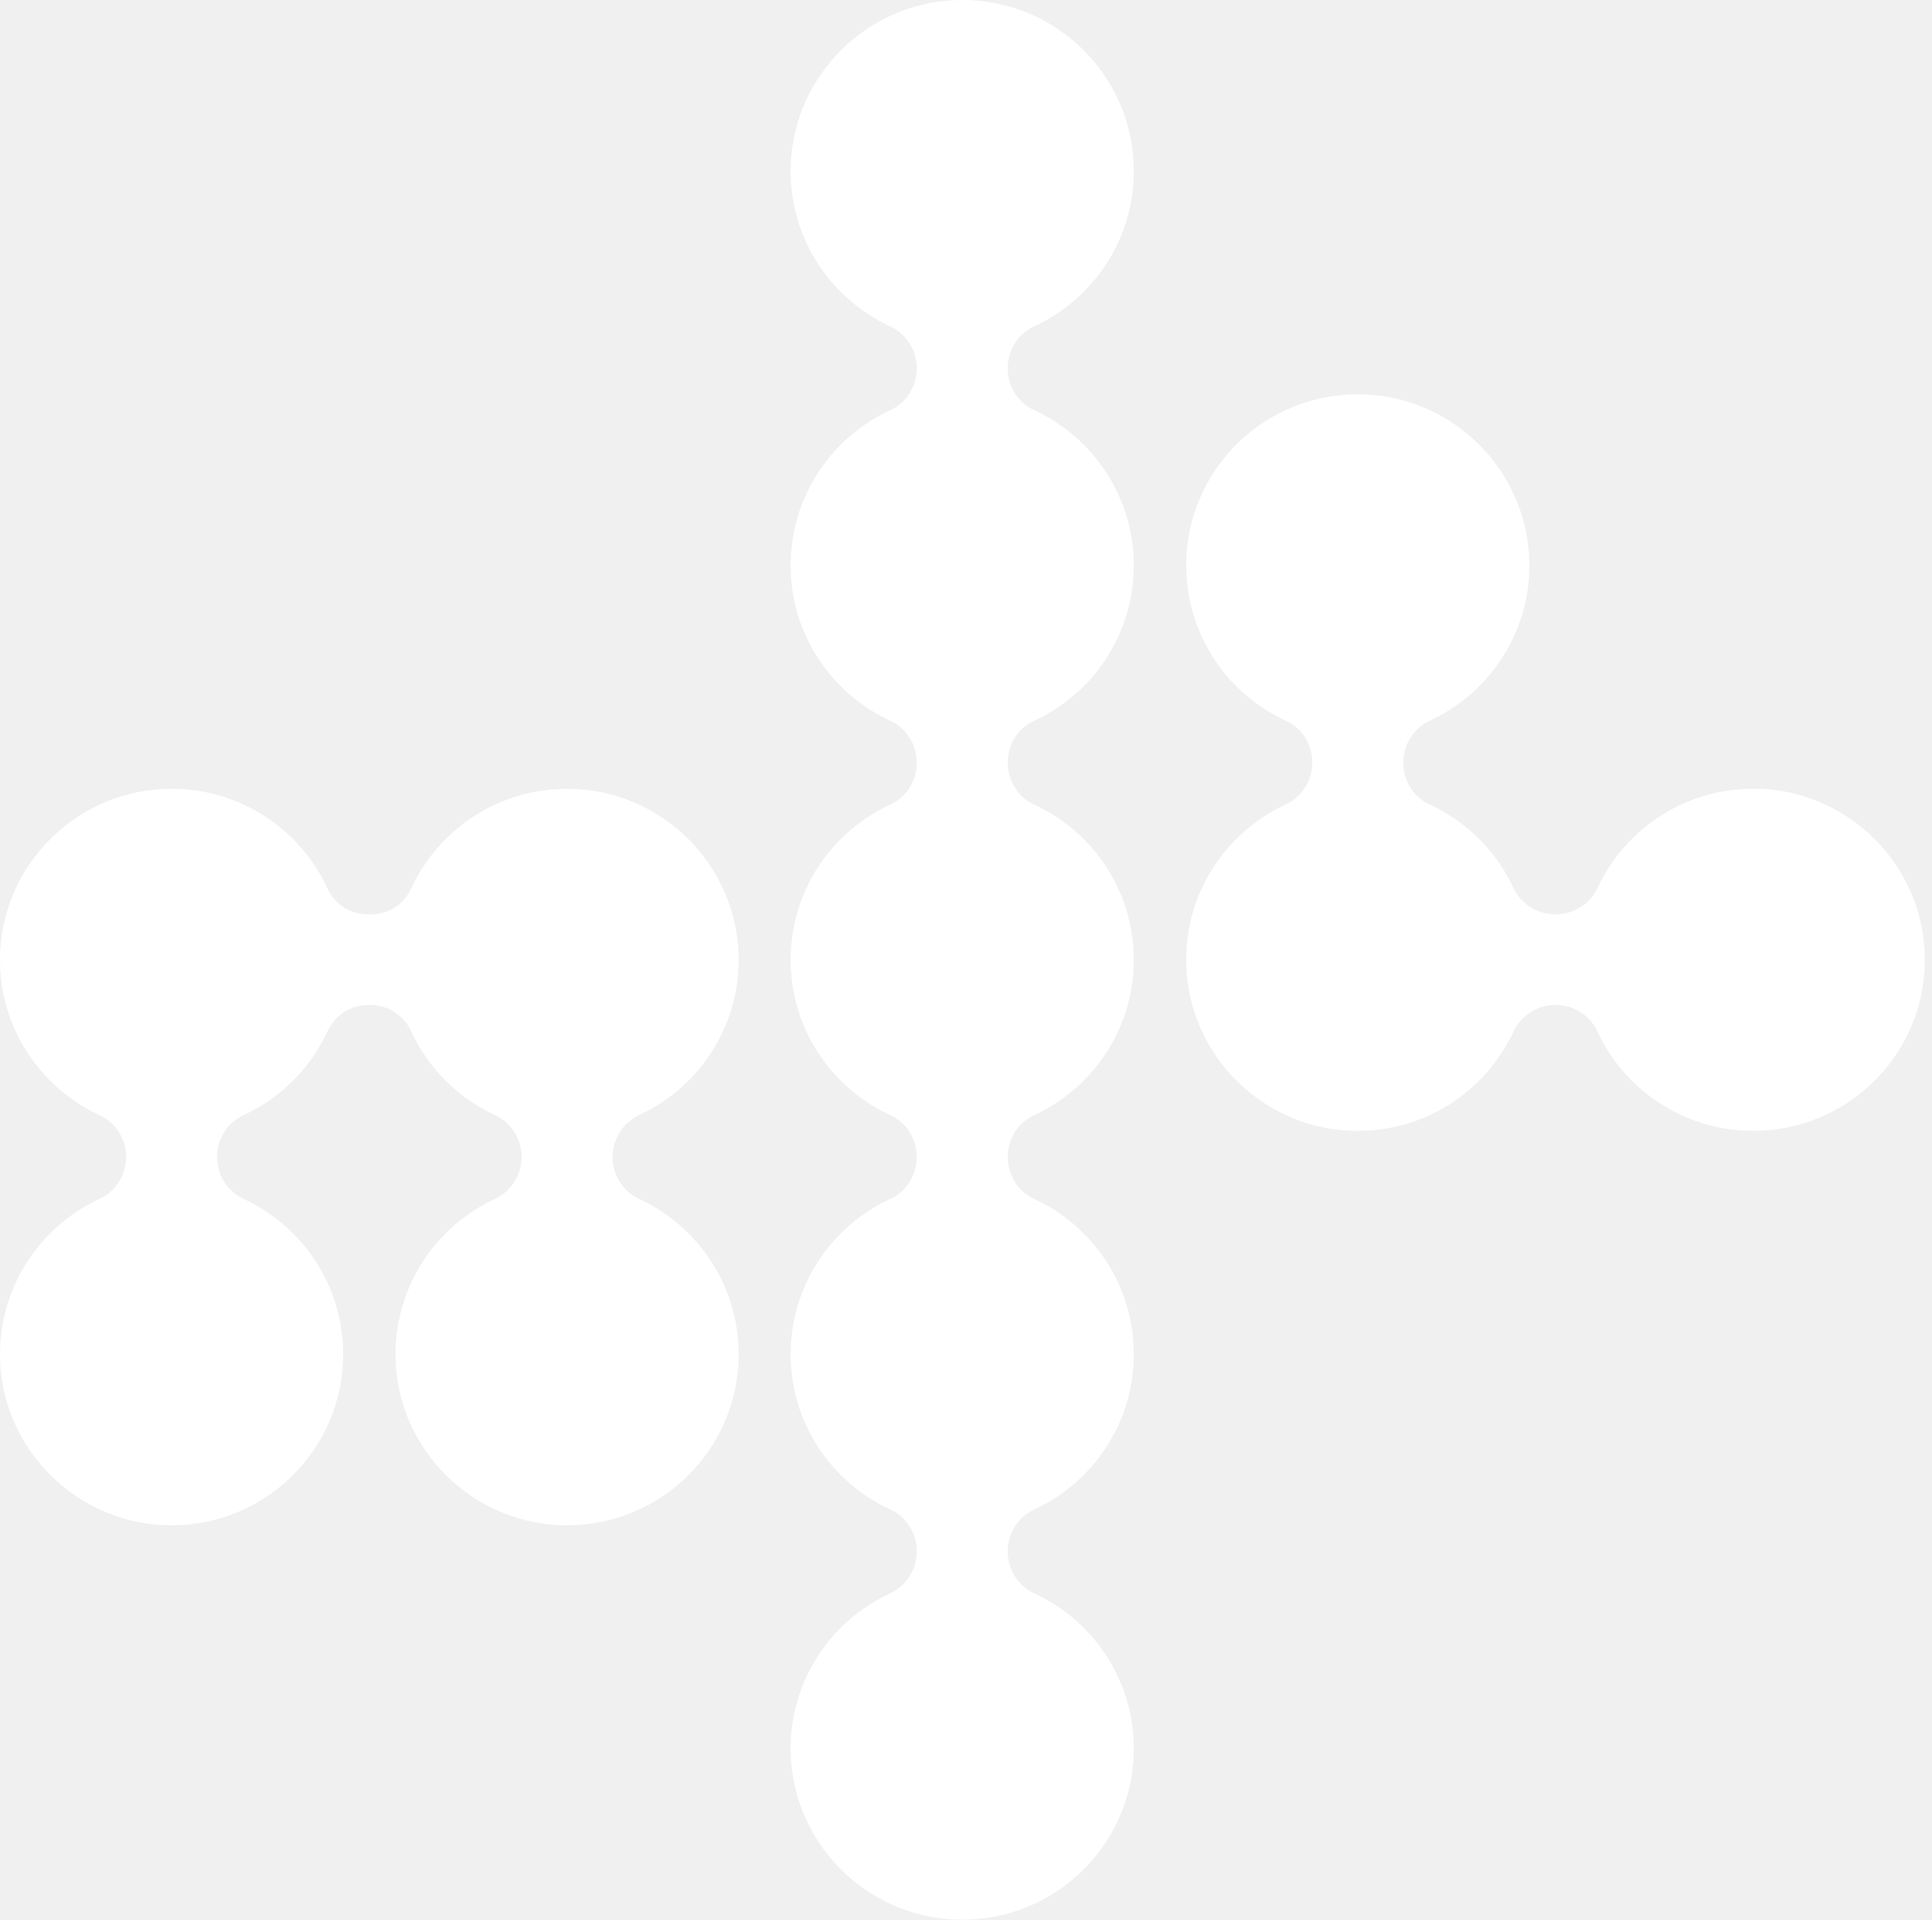
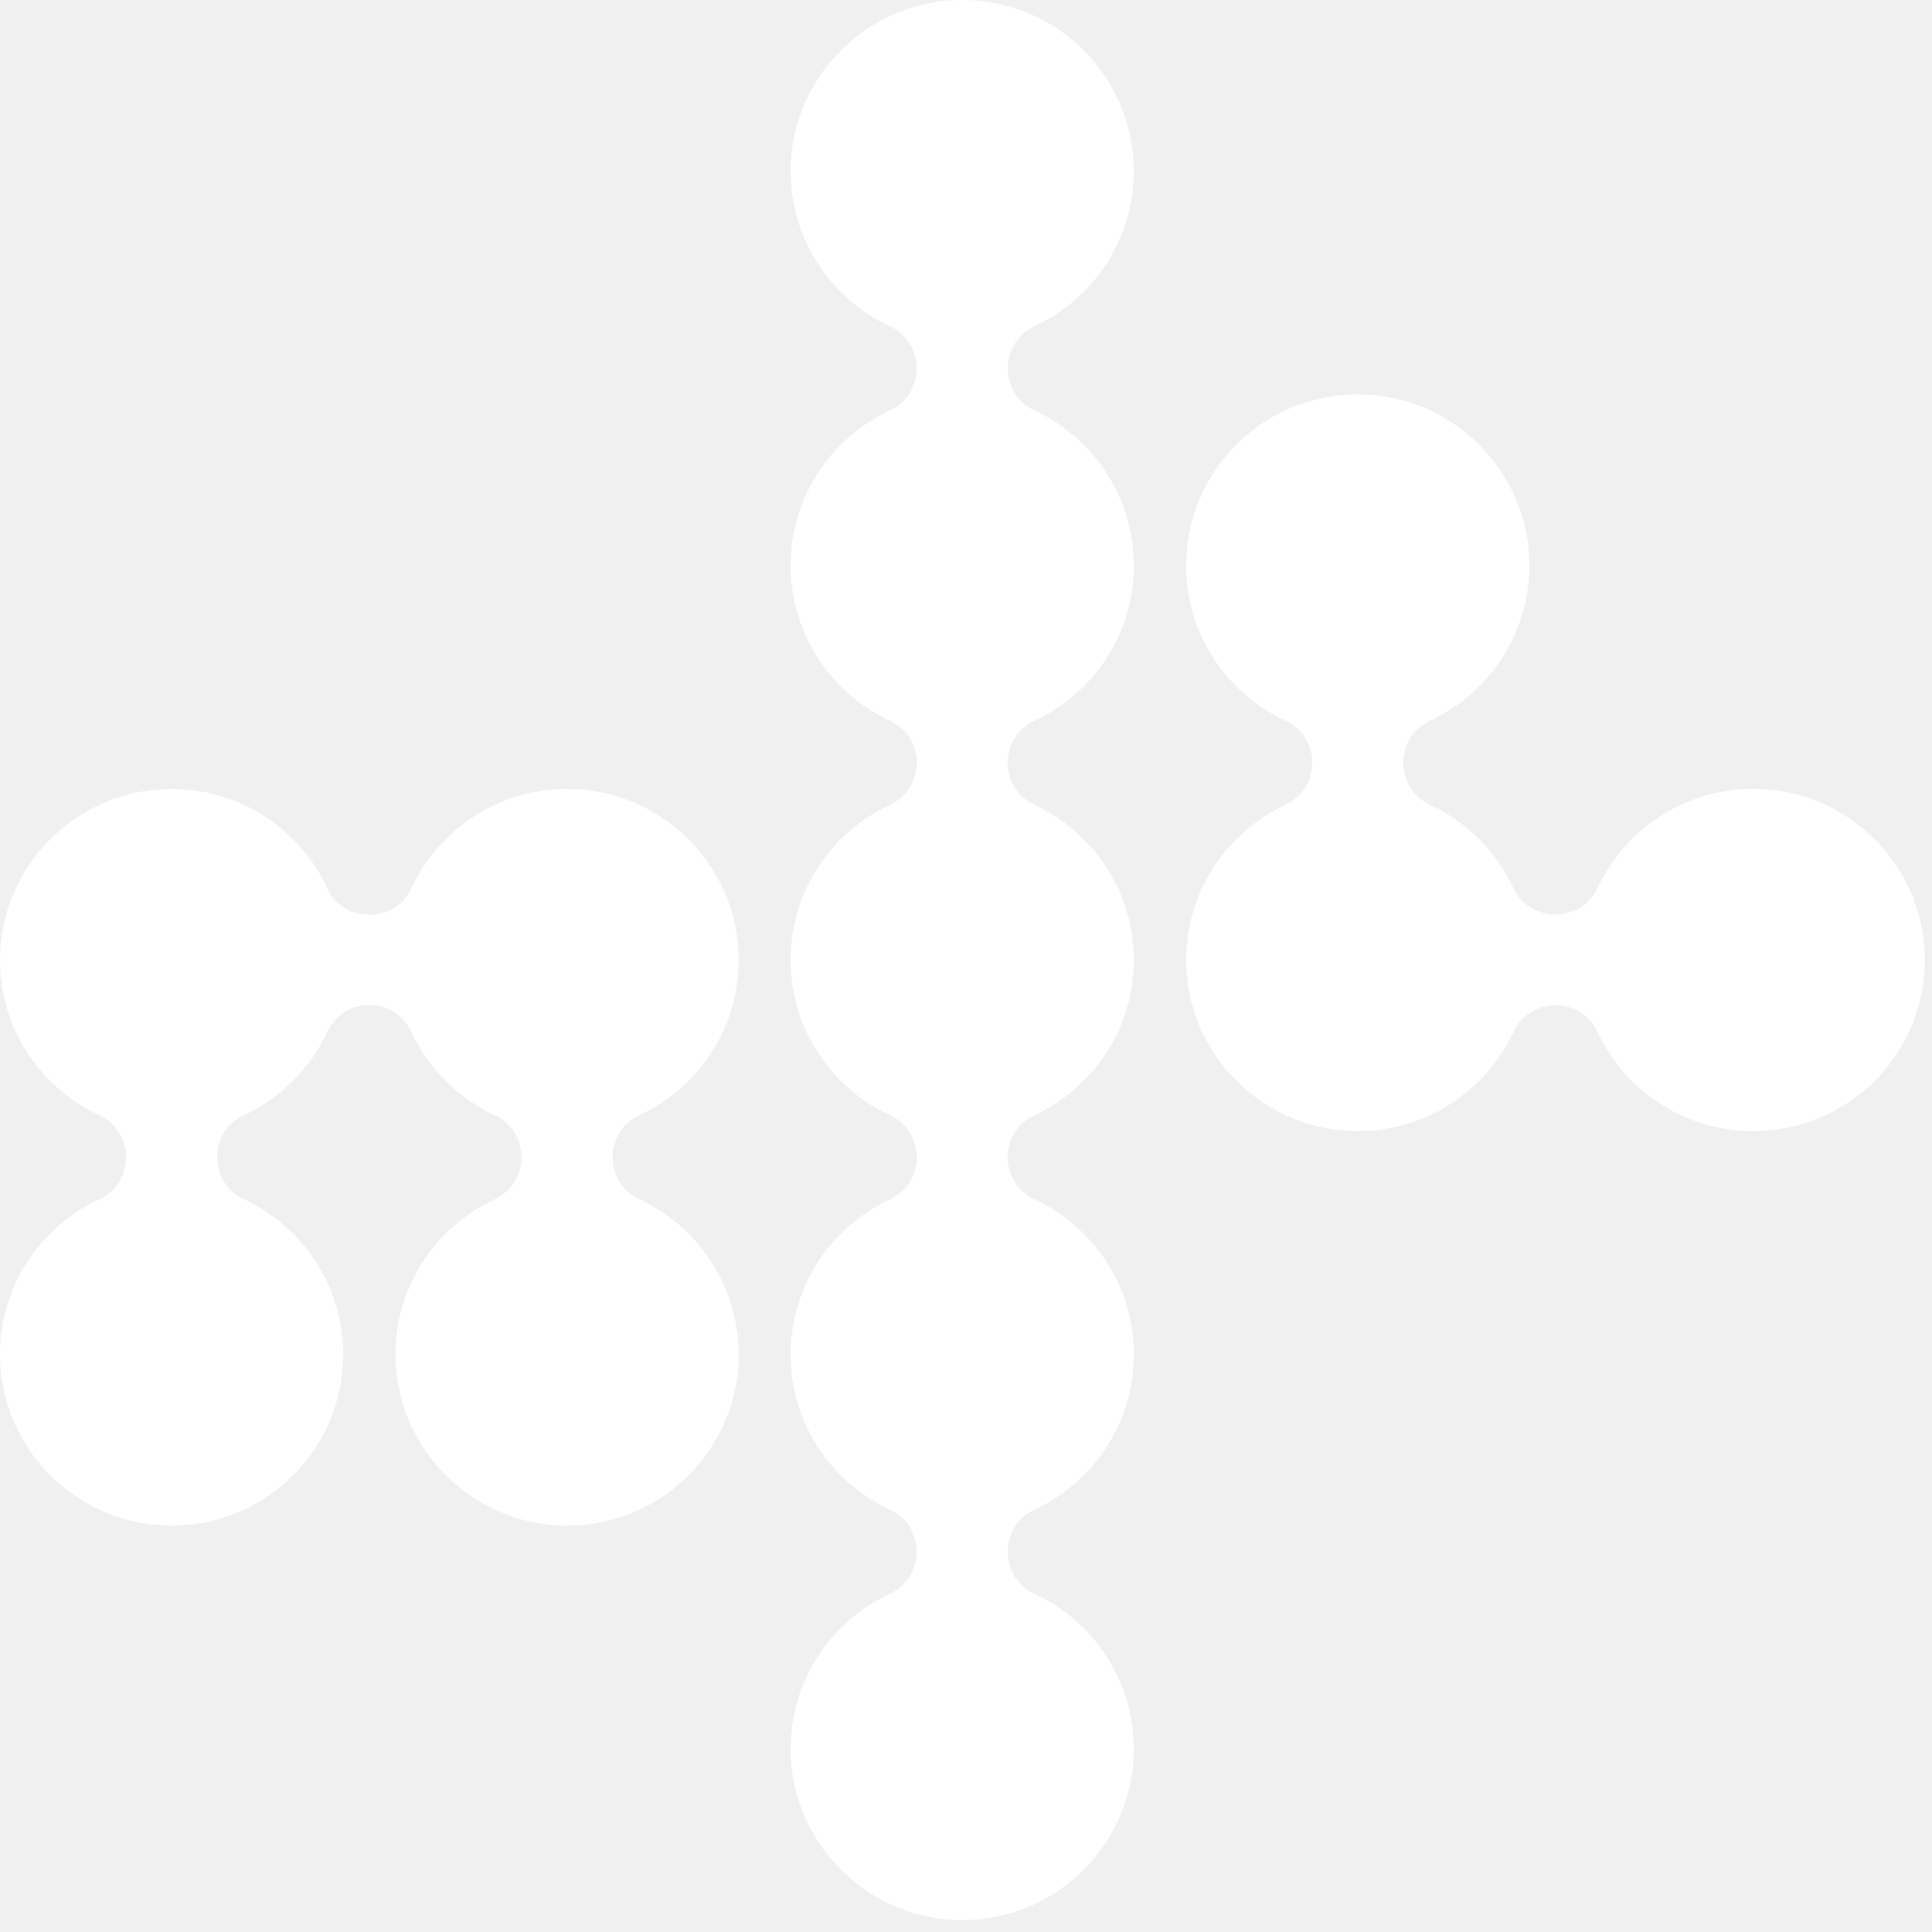
- <svg xmlns="http://www.w3.org/2000/svg" width="162" height="161" viewBox="0 0 162 161" fill="none">
+ <svg xmlns="http://www.w3.org/2000/svg" width="162" height="162" viewBox="0 0 162 162" fill="none">
  <path d="M79.998 0.016C88.256 -0.368 95.07 6.197 95.07 14.35C95.07 20.128 91.64 25.11 86.701 27.38C85.346 28.008 84.498 29.389 84.498 30.879V30.896C84.498 32.386 85.34 33.771 86.701 34.394C91.641 36.663 95.07 41.646 95.07 47.425C95.07 53.203 91.641 58.187 86.701 60.456C85.346 61.084 84.498 62.464 84.498 63.954V63.972C84.498 65.462 85.34 66.847 86.701 67.47C91.641 69.739 95.07 74.722 95.07 80.501C95.07 86.279 91.641 91.263 86.701 93.532C85.346 94.16 84.498 95.539 84.498 97.03V97.046C84.498 98.537 85.34 99.923 86.701 100.546C91.641 102.815 95.07 107.798 95.07 113.577C95.07 119.355 91.641 124.339 86.701 126.608C85.346 127.236 84.498 128.615 84.498 130.106V130.122C84.498 131.614 85.34 132.998 86.701 133.62C91.641 135.89 95.07 140.867 95.07 146.651C95.07 154.805 88.256 161.368 79.998 160.984C72.648 160.645 66.682 154.711 66.314 147.385C66.008 141.312 69.497 136.011 74.627 133.637C75.999 133.003 76.869 131.63 76.869 130.122V130.106C76.869 128.616 76.028 127.231 74.667 126.608C69.727 124.339 66.296 119.355 66.296 113.577C66.296 107.798 69.727 102.815 74.667 100.546C76.022 99.917 76.869 98.537 76.869 97.046V97.03C76.869 95.54 76.028 94.155 74.667 93.532C69.727 91.263 66.296 86.279 66.296 80.501C66.296 74.722 69.727 69.739 74.667 67.47C76.022 66.841 76.869 65.462 76.869 63.972V63.954C76.869 62.464 76.028 61.079 74.667 60.456C69.727 58.187 66.296 53.203 66.296 47.425C66.296 41.646 69.727 36.663 74.667 34.394C76.022 33.765 76.869 32.386 76.869 30.896V30.879C76.869 29.372 75.999 27.997 74.627 27.363C69.503 24.988 66.013 19.694 66.314 13.615C66.682 6.29 72.648 0.355 79.998 0.016Z" fill="white" />
  <path d="M13.641 66.174C19.78 65.863 25.123 69.394 27.482 74.561C28.079 75.862 29.4 76.684 30.833 76.684H31.106C32.544 76.684 33.86 75.862 34.456 74.561C36.821 69.394 42.164 65.868 48.298 66.174C55.619 66.541 61.552 72.463 61.92 79.766L61.936 80.327C62.001 86.162 58.576 91.209 53.612 93.509C52.24 94.149 51.364 95.523 51.364 97.036C51.364 98.532 52.212 99.916 53.573 100.544C58.508 102.819 61.936 107.797 61.936 113.575C61.936 121.729 55.122 128.293 46.864 127.909C39.515 127.57 33.549 121.636 33.181 114.31C32.88 108.232 36.364 102.937 41.489 100.562C42.861 99.923 43.735 98.549 43.735 97.036C43.735 95.545 42.888 94.16 41.528 93.532C38.416 92.103 35.907 89.594 34.474 86.491C33.861 85.162 32.556 84.289 31.089 84.289H30.849C29.383 84.289 28.078 85.162 27.464 86.491C26.031 89.594 23.522 92.103 20.411 93.532C19.05 94.155 18.203 95.54 18.203 97.036C18.204 98.532 19.051 99.916 20.411 100.544C25.346 102.819 28.774 107.797 28.774 113.575C28.774 121.729 21.96 128.293 13.702 127.909C6.353 127.57 0.387 121.635 0.019 114.31C-0.282 108.232 3.203 102.937 8.327 100.562C9.699 99.923 10.575 98.549 10.575 97.036C10.575 95.528 9.699 94.149 8.327 93.515C3.203 91.141 -0.288 85.839 0.019 79.766C0.382 72.463 6.32 66.541 13.641 66.174Z" fill="white" />
  <path d="M114.537 33.086C121.885 33.425 127.852 39.36 128.22 46.685C128.522 52.758 125.037 58.058 119.907 60.433C118.535 61.067 117.665 62.442 117.665 63.949V63.966C117.665 65.456 118.512 66.841 119.867 67.464C122.966 68.893 125.477 71.39 126.91 74.482C127.54 75.834 128.923 76.68 130.417 76.68H130.445C131.95 76.68 133.329 75.812 133.965 74.449C136.351 69.338 141.659 65.863 147.748 66.168L147.754 66.162C155.097 66.53 161.042 72.486 161.382 79.81C161.767 88.047 155.186 94.844 147.011 94.844C141.207 94.844 136.211 91.418 133.935 86.485C133.311 85.128 131.923 84.283 130.429 84.283C128.918 84.283 127.539 85.156 126.904 86.524C124.523 91.641 119.209 95.128 113.115 94.827C105.788 94.466 99.849 88.543 99.481 81.234C99.174 75.156 102.665 69.855 107.795 67.48C109.166 66.846 110.037 65.473 110.037 63.966V63.949C110.037 62.459 109.194 61.074 107.834 60.451C102.893 58.182 99.464 53.203 99.464 47.419C99.465 39.266 106.279 32.702 114.537 33.086Z" fill="white" />
</svg>
